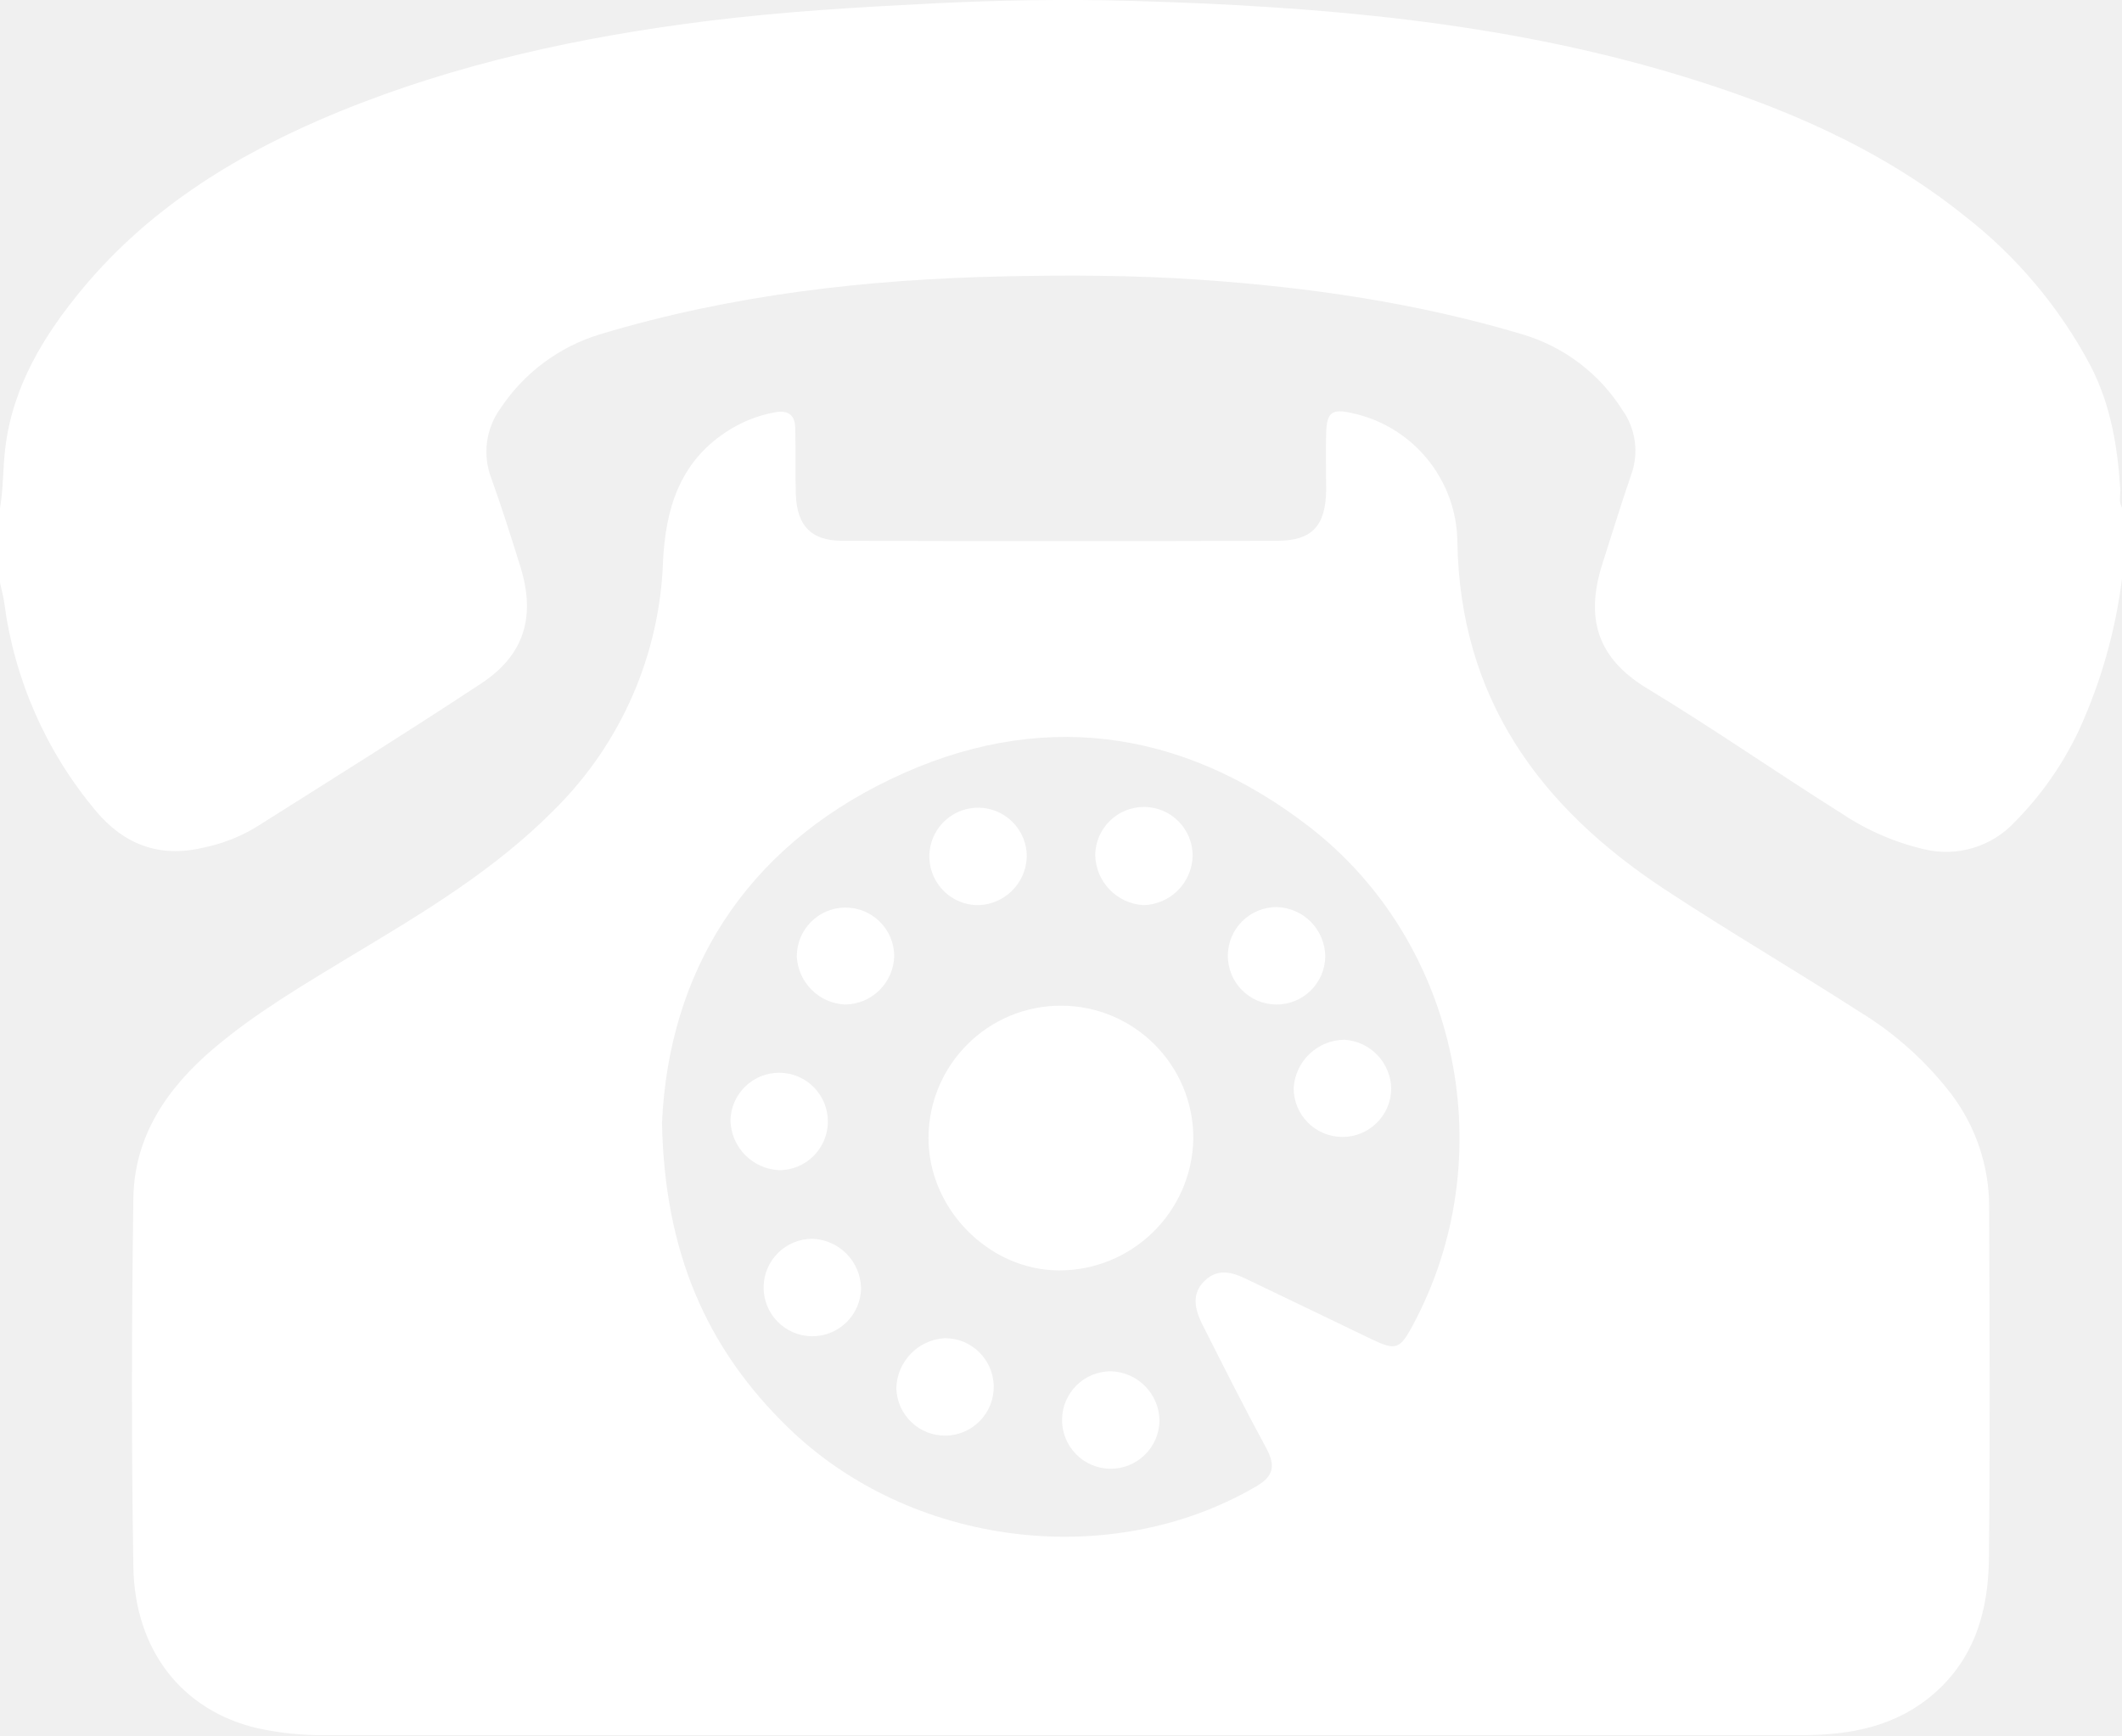
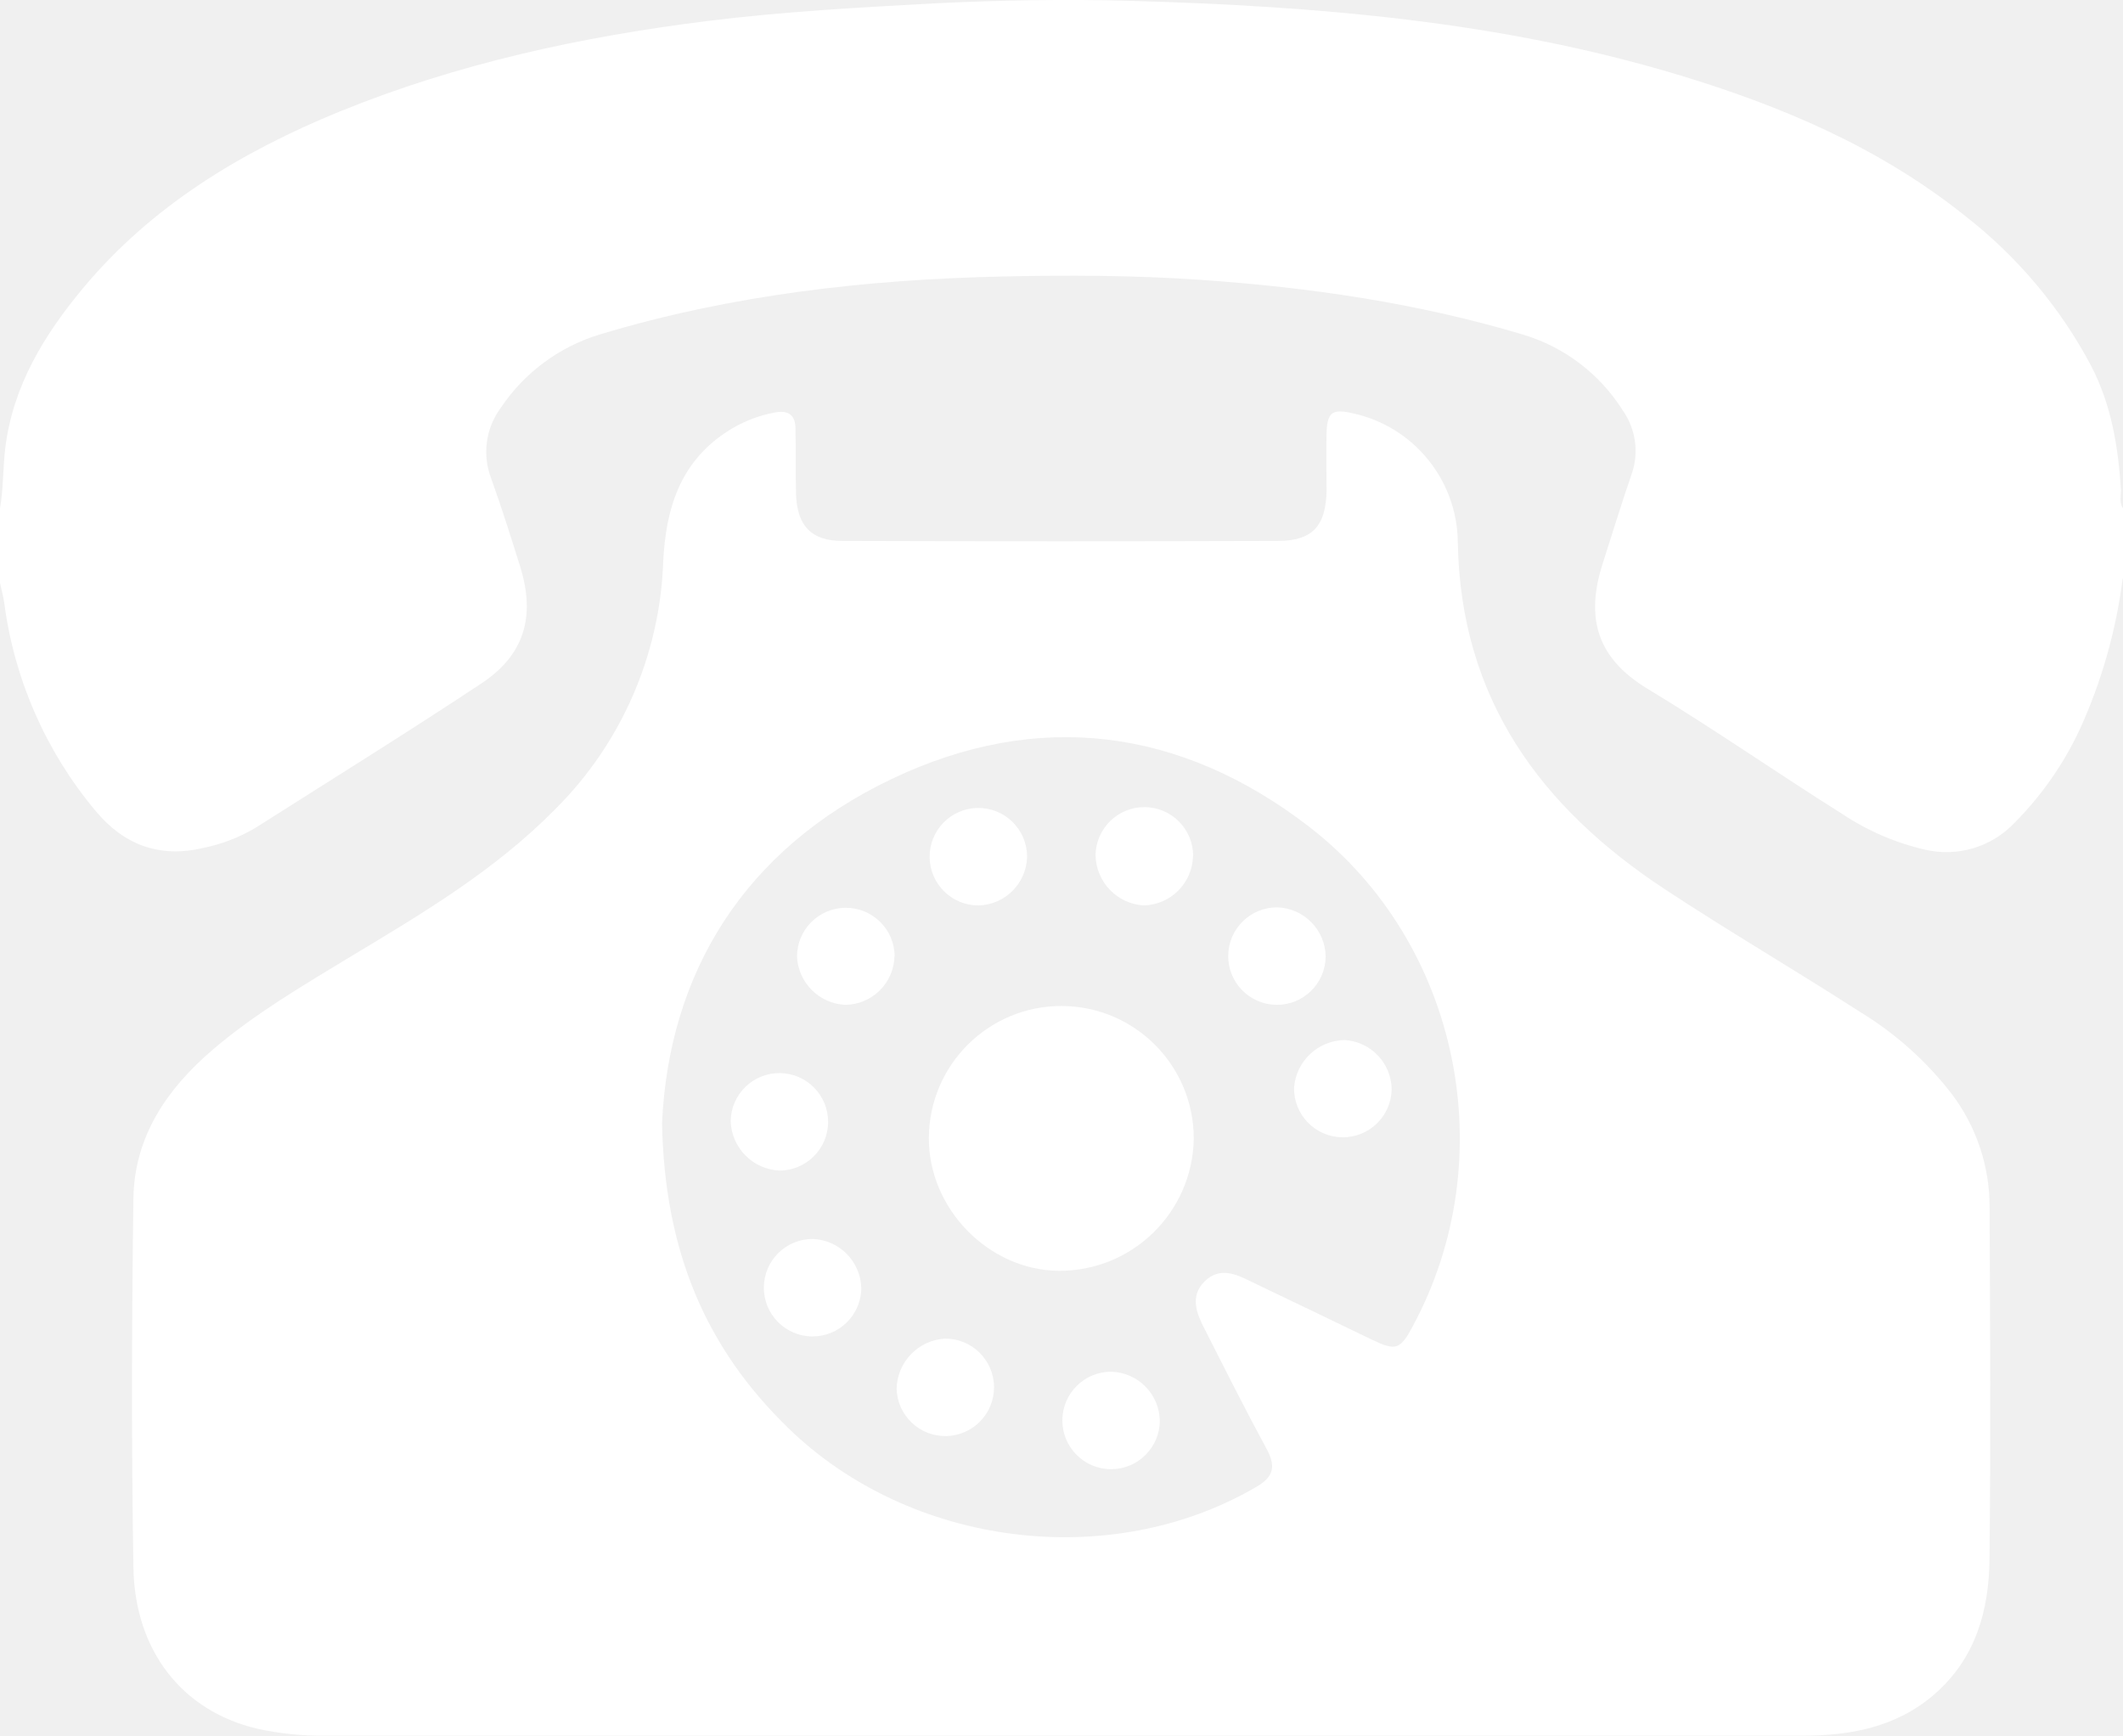
- <svg xmlns="http://www.w3.org/2000/svg" id="Layer_1" data-name="Layer 1" viewBox="0 0 282.72 231.16">
+ <svg xmlns="http://www.w3.org/2000/svg" id="Layer_1" data-name="Layer 1" viewBox="0 0 282.77 231.16">
  <defs>
    <style>.cls-1{fill:#fff;}</style>
  </defs>
-   <path class="cls-1" d="M285.36,105.5a69.34,69.34,0,0,1-5.68,20.08A44.12,44.12,0,0,1,271,138a12.48,12.48,0,0,1-11.89,3.58,33.45,33.45,0,0,1-11.08-4.78c-8.72-5.48-17.17-11.37-26-16.71-6.56-4-8.23-9.28-5.89-16.59,1.26-3.94,2.47-7.9,3.82-11.81A9.38,9.38,0,0,0,218.77,83a23.7,23.7,0,0,0-13.16-10c-14.07-4.22-28.51-6.32-43.15-7.32-8.74-.6-17.47-0.63-26.19-0.44-18.17.4-36.14,2.43-53.63,7.7a24.36,24.36,0,0,0-13.27,9.81,9.85,9.85,0,0,0-1.25,9.44C69.52,96.09,70.75,100,72,104c2,6.54.53,11.64-5.19,15.43-10,6.59-20.12,12.91-30.23,19.29a22.32,22.32,0,0,1-6.93,2.64c-5.81,1.36-10.55-.47-14.27-4.95A54.07,54.07,0,0,1,3.21,108.74c-0.12-.91-0.38-1.79-0.57-2.69V96.12c0.46-2.64.38-5.32,0.7-8,1-8.28,5.17-15.08,10.35-21.31,9.17-11,21.09-18.17,34.2-23.54C63.6,36.87,80,33.33,96.78,31.23c10.13-1.27,20.3-1.86,30.5-2.37,8.74-.43,17.48-0.57,26.2-0.32,24.5,0.71,48.86,2.69,72.51,9.79,13.84,4.16,27,9.71,38.41,18.86a62.2,62.2,0,0,1,16.74,19.9c2.74,5.28,3.63,10.83,4,16.61,0,0.81-.25,1.66.27,2.41v9.39Z" transform="translate(-2.64 -28.42)" />
-   <path class="cls-1" d="M267.66,189.07a24.89,24.89,0,0,0-5.05-14.91,44.89,44.89,0,0,0-12.29-11c-8.58-5.53-17.41-10.68-25.94-16.3-16.6-10.94-27.23-25.42-27.57-46.27a17.74,17.74,0,0,0-14-17.13c-2.69-.62-3.39-0.15-3.48,2.58-0.08,2.57,0,5.15,0,7.73-0.09,4.7-1.87,6.68-6.49,6.69q-29,.09-58,0c-4.13,0-6-2-6.17-6.13-0.09-2.94,0-5.89-.08-8.83,0-1.78-.92-2.47-2.68-2.16A17.41,17.41,0,0,0,99.33,86c-6.15,4.07-8,10.22-8.35,17.13a48.92,48.92,0,0,1-14.43,33.1c-8,8.11-17.62,13.83-27.25,19.61C43,159.67,36.63,163.39,31,168.19c-6.12,5.23-10.47,11.58-10.59,19.84-0.23,16.38-.27,32.76,0,49.13,0.18,11.17,6.56,19.13,16.45,21.47a40.18,40.18,0,0,0,9.32.94q48.85,0,97.72,0h8.55q45.13,0,90.27,0c6.36,0,12.46-1.11,17.52-5.47,5.54-4.78,7.32-11.19,7.39-18.08C267.8,220.35,267.71,204.7,267.66,189.07Zm-76.84,16c-1.68,3.1-2.23,3.29-5.41,1.77-5.39-2.59-10.78-5.2-16.17-7.77-2-1-4.14-1.95-6.13,0s-1.09,4.26,0,6.34c2.7,5.34,5.39,10.68,8.24,15.94,1.27,2.34,1,3.74-1.42,5.13-19.46,11.31-46,7.9-62.22-7.82C96.7,208,91.18,195.16,90.84,178c0.91-20,10.9-36.46,30.61-45.85,19.46-9.28,38.49-6.8,55.58,6.37C197.16,154.07,202.89,182.74,190.82,205.06Z" transform="translate(-2.64 -28.42)" />
-   <path class="cls-1" d="M161.63,180.1a17.87,17.87,0,0,1-18,17.56c-9.33-.09-17.33-8.28-17.28-17.69A17.63,17.63,0,0,1,161.63,180.1Z" transform="translate(-2.64 -28.42)" />
-   <path class="cls-1" d="M179.21,155.82a6.49,6.49,0,1,1-6.42-6.56A6.65,6.65,0,0,1,179.21,155.82Z" transform="translate(-2.64 -28.42)" />
-   <path class="cls-1" d="M157.12,217.64a6.49,6.49,0,1,1-6.45-6.54A6.65,6.65,0,0,1,157.12,217.64Z" transform="translate(-2.64 -28.42)" />
-   <path class="cls-1" d="M121.78,155.77a6.63,6.63,0,0,1-6.57,6.47,6.75,6.75,0,0,1-6.41-6.38A6.49,6.49,0,1,1,121.78,155.77Z" transform="translate(-2.64 -28.42)" />
-   <path class="cls-1" d="M128.49,206.69a6.49,6.49,0,1,1-6.43,6.67A6.85,6.85,0,0,1,128.49,206.69Z" transform="translate(-2.64 -28.42)" />
-   <path class="cls-1" d="M133.06,149a6.49,6.49,0,1,1,6.38-6.36A6.65,6.65,0,0,1,133.06,149Z" transform="translate(-2.64 -28.42)" />
-   <path class="cls-1" d="M161.54,142.47A6.73,6.73,0,0,1,155,149a6.82,6.82,0,0,1-6.44-6.65A6.49,6.49,0,0,1,161.54,142.47Z" transform="translate(-2.64 -28.42)" />
-   <path class="cls-1" d="M106.46,184.31a6.81,6.81,0,0,1-6.5-6.58A6.49,6.49,0,1,1,106.46,184.31Z" transform="translate(-2.64 -28.42)" />
-   <path class="cls-1" d="M110.9,193.45a6.72,6.72,0,0,1,6.46,6.55A6.49,6.49,0,1,1,110.9,193.45Z" transform="translate(-2.64 -28.42)" />
-   <path class="cls-1" d="M188,173.47a6.49,6.49,0,0,1-13-.18,6.86,6.86,0,0,1,6.75-6.36A6.66,6.66,0,0,1,188,173.47Z" transform="translate(-2.64 -28.42)" />
+   <path class="cls-1" d="M282.72,77.08A69.34,69.34,0,0,1,277,97.16a44.12,44.12,0,0,1-8.68,12.42,12.48,12.48,0,0,1-11.89,3.58,33.45,33.45,0,0,1-11.08-4.78c-8.72-5.48-17.17-11.37-26-16.71-6.56-4-8.23-9.28-5.89-16.59,1.26-3.94,2.47-7.9,3.82-11.81a9.38,9.38,0,0,0-1.19-8.69,23.7,23.7,0,0,0-13.16-10c-14.07-4.22-28.51-6.32-43.15-7.32-8.74-.6-17.47-.63-26.19-.44-18.17.4-36.14,2.43-53.63,7.7a24.36,24.36,0,0,0-13.27,9.81,9.85,9.85,0,0,0-1.25,9.44c1.4,3.9,2.63,7.81,3.88,11.81,2,6.54.53,11.64-5.19,15.43C54.17,97.6,44,103.92,33.94,110.3A22.32,22.32,0,0,1,27,112.94c-5.81,1.36-10.55-.47-14.27-4.95A54.07,54.07,0,0,1,.57,80.32C.45,79.41.19,78.53,0,77.63V67.7c.46-2.64.38-5.32.7-8,1-8.28,5.17-15.08,10.35-21.31,9.17-11,21.09-18.17,34.2-23.54C61,8.45,77.36,4.91,94.14,2.81,104.27,1.54,114.44,1,124.64.44c8.74-.43,17.48-.57,26.2-.32,24.5.71,48.86,2.69,72.51,9.79,13.84,4.16,27,9.71,38.41,18.86a62.2,62.2,0,0,1,16.74,19.9c2.74,5.28,3.63,10.83,4,16.61,0,.81-.25,1.66.27,2.41v9.39Z" />
+   <path class="cls-1" d="M265,160.65a24.89,24.89,0,0,0-5-14.91,44.89,44.89,0,0,0-12.29-11c-8.58-5.53-17.41-10.68-25.94-16.3C205.14,107.5,194.51,93,194.17,72.17a17.74,17.74,0,0,0-14-17.13c-2.69-.62-3.39-.15-3.48,2.58-.08,2.57,0,5.15,0,7.73-.09,4.7-1.87,6.68-6.49,6.69q-29,.09-58,0c-4.13,0-6-2-6.17-6.13-.09-2.94,0-5.89-.08-8.83,0-1.78-.92-2.47-2.68-2.16a17.41,17.41,0,0,0-6.58,2.66c-6.15,4.07-8,10.22-8.35,17.13a48.92,48.92,0,0,1-14.43,33.1c-8,8.11-17.62,13.83-27.25,19.61-6.3,3.83-12.67,7.55-18.3,12.35-6.12,5.23-10.47,11.58-10.59,19.84-.23,16.38-.27,32.76,0,49.13.18,11.17,6.56,19.13,16.45,21.47a40.18,40.18,0,0,0,9.32.94H240.08c6.36,0,12.46-1.11,17.52-5.47,5.54-4.78,7.32-11.19,7.39-18.08C265.16,191.93,265.07,176.28,265,160.65Zm-76.84,16c-1.68,3.1-2.23,3.29-5.41,1.77-5.39-2.59-10.78-5.2-16.17-7.77-2-1-4.14-1.95-6.13,0s-1.09,4.26,0,6.34c2.7,5.34,5.39,10.68,8.24,15.94,1.27,2.34,1,3.74-1.42,5.13-19.46,11.31-46,7.9-62.22-7.82-11-10.66-16.53-23.5-16.87-40.66.91-20,10.9-36.46,30.61-45.85,19.46-9.28,38.49-6.8,55.58,6.37,20.13,15.55,25.86,44.22,13.79,66.54Z" />
+   <path class="cls-1" d="M159,151.68a17.87,17.87,0,0,1-18,17.56c-9.33-.09-17.33-8.28-17.28-17.69a17.64,17.64,0,1,1,35.28.13Z" />
+   <path class="cls-1" d="M176.57,127.4a6.49,6.49,0,1,1-6.42-6.56A6.65,6.65,0,0,1,176.57,127.4Z" />
+   <path class="cls-1" d="M154.48,189.22a6.49,6.49,0,1,1-6.45-6.54A6.65,6.65,0,0,1,154.48,189.22Z" />
+   <path class="cls-1" d="M119.14,127.35a6.63,6.63,0,0,1-6.57,6.47,6.75,6.75,0,0,1-6.41-6.38,6.49,6.49,0,0,1,13-.09Z" />
+   <path class="cls-1" d="M125.85,178.27a6.49,6.49,0,1,1-6.43,6.67A6.85,6.85,0,0,1,125.85,178.27Z" />
+   <path class="cls-1" d="M130.42,120.58a6.49,6.49,0,1,1,6.38-6.6q0,.12,0,.24A6.65,6.65,0,0,1,130.42,120.58Z" />
+   <path class="cls-1" d="M158.9,114.05a6.73,6.73,0,0,1-6.54,6.53,6.82,6.82,0,0,1-6.44-6.65,6.49,6.49,0,0,1,13,.12Z" />
+   <path class="cls-1" d="M103.82,155.89a6.81,6.81,0,0,1-6.5-6.58,6.49,6.49,0,1,1,6.5,6.58Z" />
+   <path class="cls-1" d="M108.26,165a6.72,6.72,0,0,1,6.46,6.55,6.49,6.49,0,1,1-6.46-6.55Z" />
+   <path class="cls-1" d="M185.36,145.05a6.5,6.5,0,0,1-13-.18,6.86,6.86,0,0,1,6.75-6.36A6.66,6.66,0,0,1,185.36,145.05Z" />
</svg>
